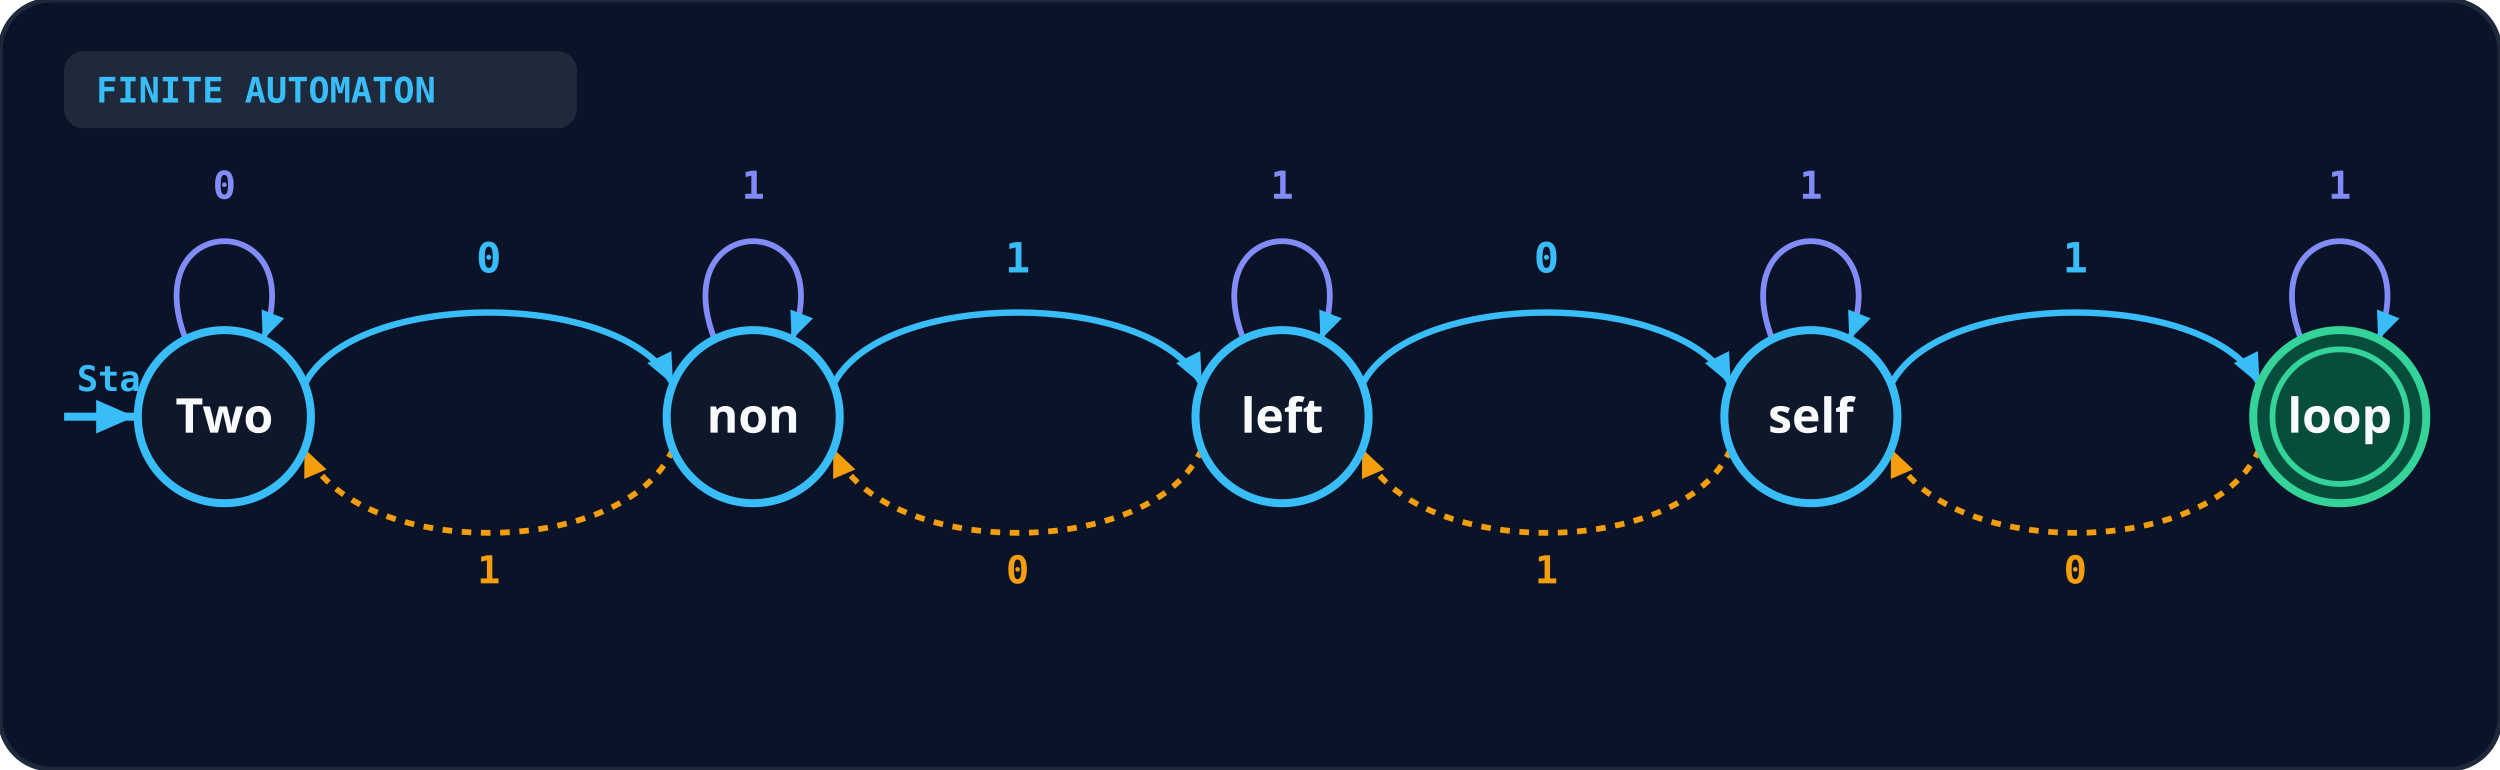
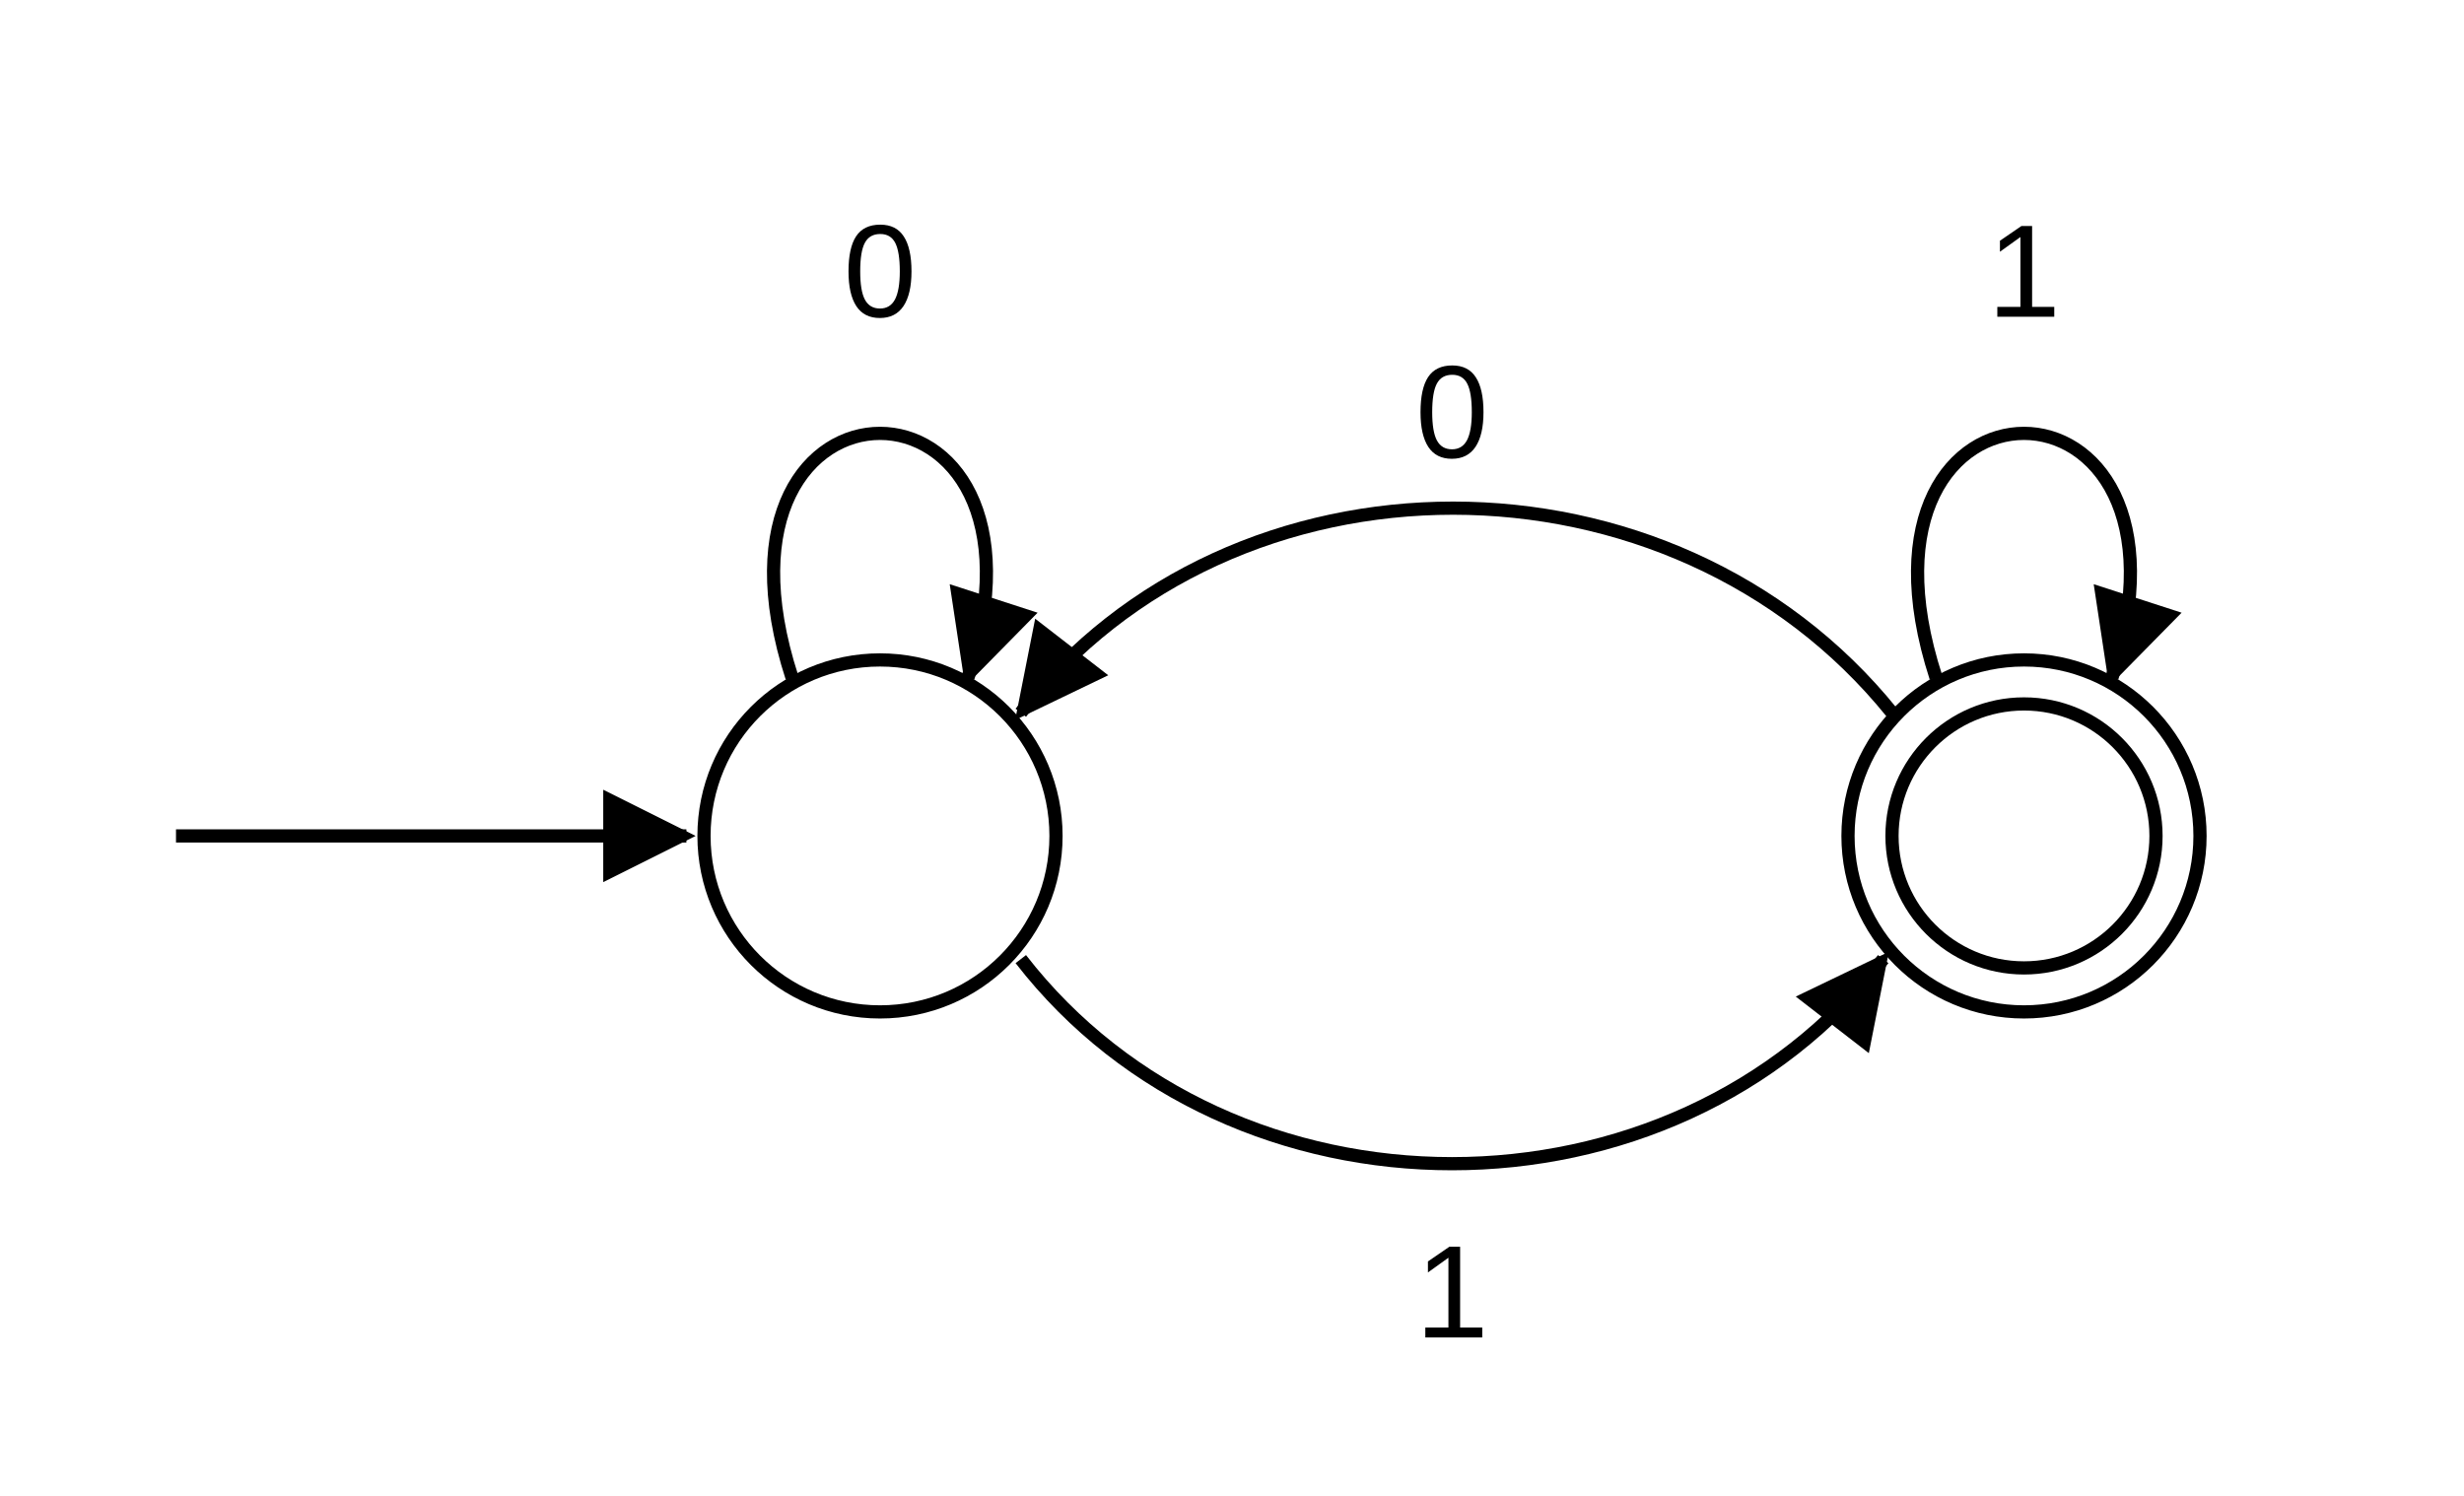
- <svg xmlns="http://www.w3.org/2000/svg" viewBox="0 0 780 240" width="100%" height="100%">
+ <svg xmlns="http://www.w3.org/2000/svg" viewBox="0 0 280 170" fill="none" stroke="currentColor" font-family="Arial, Helvetica, sans-serif">
  <defs>
-     <marker id="arr-blue" viewBox="0 0 10 10" refX="8" refY="5" markerWidth="6" markerHeight="6" orient="auto-start-reverse">
-       <path d="M 0 1.5 L 8 5 L 0 8.5 z" fill="#38bdf8" />
-     </marker>
-     <marker id="arr-emerald" viewBox="0 0 10 10" refX="8" refY="5" markerWidth="6" markerHeight="6" orient="auto-start-reverse">
-       <path d="M 0 1.5 L 8 5 L 0 8.5 z" fill="#34d399" />
-     </marker>
-     <marker id="arr-amber" viewBox="0 0 10 10" refX="8" refY="5" markerWidth="6" markerHeight="6" orient="auto-start-reverse">
-       <path d="M 0 1.5 L 8 5 L 0 8.5 z" fill="#f59e0b" />
+     <marker id="a36" viewBox="0 0 10 10" refX="9" refY="5" markerWidth="7" markerHeight="7" orient="auto">
+       <path d="M0 0 L10 5 L0 10 z" fill="currentColor" stroke="none" />
    </marker>
  </defs>
-   <rect width="100%" height="100%" rx="16" fill="#0b1329" stroke="#1e293b" stroke-width="1.5" />
-   <rect x="20" y="16" width="160" height="24" rx="6" fill="#1e293b" />
-   <text x="30" y="32" fill="#38bdf8" font-size="11" font-weight="bold" font-family="monospace">FINITE AUTOMATON</text>
-   <line x1="20" y1="130" x2="42" y2="130" stroke="#38bdf8" stroke-width="2.5" marker-end="url(#arr-blue)" />
-   <text x="24" y="122" fill="#38bdf8" font-size="11" font-weight="bold" font-family="monospace">Start</text>
-   <path d="M 95.0 120 C 110.0 90, 195.0 90, 210.0 120" fill="none" stroke="#38bdf8" stroke-width="2" marker-end="url(#arr-blue)" />
-   <text x="152.5" y="85" text-anchor="middle" fill="#38bdf8" font-size="13" font-weight="bold" font-family="monospace">0</text>
-   <path d="M 210.0 140 C 195.0 175, 110.0 175, 95.0 140" fill="none" stroke="#f59e0b" stroke-width="1.8" stroke-dasharray="3 3" marker-end="url(#arr-amber)" />
-   <text x="152.5" y="182" text-anchor="middle" fill="#f59e0b" font-size="12" font-weight="bold" font-family="monospace">1</text>
-   <path d="M 260.0 120 C 275.0 90, 360.0 90, 375.0 120" fill="none" stroke="#38bdf8" stroke-width="2" marker-end="url(#arr-blue)" />
-   <text x="317.5" y="85" text-anchor="middle" fill="#38bdf8" font-size="13" font-weight="bold" font-family="monospace">1</text>
-   <path d="M 375.0 140 C 360.0 175, 275.0 175, 260.0 140" fill="none" stroke="#f59e0b" stroke-width="1.8" stroke-dasharray="3 3" marker-end="url(#arr-amber)" />
-   <text x="317.5" y="182" text-anchor="middle" fill="#f59e0b" font-size="12" font-weight="bold" font-family="monospace">0</text>
-   <path d="M 425.0 120 C 440.0 90, 525.0 90, 540.0 120" fill="none" stroke="#38bdf8" stroke-width="2" marker-end="url(#arr-blue)" />
-   <text x="482.5" y="85" text-anchor="middle" fill="#38bdf8" font-size="13" font-weight="bold" font-family="monospace">0</text>
-   <path d="M 540.0 140 C 525.0 175, 440.0 175, 425.0 140" fill="none" stroke="#f59e0b" stroke-width="1.8" stroke-dasharray="3 3" marker-end="url(#arr-amber)" />
-   <text x="482.5" y="182" text-anchor="middle" fill="#f59e0b" font-size="12" font-weight="bold" font-family="monospace">1</text>
-   <path d="M 590.0 120 C 605.0 90, 690.0 90, 705.0 120" fill="none" stroke="#38bdf8" stroke-width="2" marker-end="url(#arr-blue)" />
-   <text x="647.5" y="85" text-anchor="middle" fill="#38bdf8" font-size="13" font-weight="bold" font-family="monospace">1</text>
-   <path d="M 705.0 140 C 690.0 175, 605.0 175, 590.0 140" fill="none" stroke="#f59e0b" stroke-width="1.8" stroke-dasharray="3 3" marker-end="url(#arr-amber)" />
-   <text x="647.5" y="182" text-anchor="middle" fill="#f59e0b" font-size="12" font-weight="bold" font-family="monospace">0</text>
-   <path d="M 58.0 106 C 42.0 65, 98.0 65, 82.0 106" fill="none" stroke="#818cf8" stroke-width="1.8" marker-end="url(#arr-blue)" />
-   <text x="70.0" y="62" text-anchor="middle" fill="#818cf8" font-size="12" font-weight="bold" font-family="monospace">0</text>
-   <circle cx="70.0" cy="130" r="27" fill="#0f172a" stroke="#38bdf8" stroke-width="2.5" />
-   <text x="70.0" y="135" text-anchor="middle" fill="#f8fafc" font-size="15" font-weight="bold" font-family="system-ui">Two</text>
-   <path d="M 223.0 106 C 207.0 65, 263.0 65, 247.0 106" fill="none" stroke="#818cf8" stroke-width="1.8" marker-end="url(#arr-blue)" />
-   <text x="235.0" y="62" text-anchor="middle" fill="#818cf8" font-size="12" font-weight="bold" font-family="monospace">1</text>
-   <circle cx="235.0" cy="130" r="27" fill="#0f172a" stroke="#38bdf8" stroke-width="2.5" />
-   <text x="235.0" y="135" text-anchor="middle" fill="#f8fafc" font-size="15" font-weight="bold" font-family="system-ui">non</text>
-   <path d="M 388.0 106 C 372.0 65, 428.0 65, 412.0 106" fill="none" stroke="#818cf8" stroke-width="1.8" marker-end="url(#arr-blue)" />
-   <text x="400.0" y="62" text-anchor="middle" fill="#818cf8" font-size="12" font-weight="bold" font-family="monospace">1</text>
-   <circle cx="400.0" cy="130" r="27" fill="#0f172a" stroke="#38bdf8" stroke-width="2.5" />
-   <text x="400.0" y="135" text-anchor="middle" fill="#f8fafc" font-size="15" font-weight="bold" font-family="system-ui">left</text>
-   <path d="M 553.0 106 C 537.0 65, 593.0 65, 577.0 106" fill="none" stroke="#818cf8" stroke-width="1.8" marker-end="url(#arr-blue)" />
-   <text x="565.0" y="62" text-anchor="middle" fill="#818cf8" font-size="12" font-weight="bold" font-family="monospace">1</text>
-   <circle cx="565.0" cy="130" r="27" fill="#0f172a" stroke="#38bdf8" stroke-width="2.5" />
-   <text x="565.0" y="135" text-anchor="middle" fill="#f8fafc" font-size="15" font-weight="bold" font-family="system-ui">self</text>
-   <path d="M 718.0 106 C 702.0 65, 758.0 65, 742.0 106" fill="none" stroke="#818cf8" stroke-width="1.8" marker-end="url(#arr-blue)" />
-   <text x="730.0" y="62" text-anchor="middle" fill="#818cf8" font-size="12" font-weight="bold" font-family="monospace">1</text>
-   <circle cx="730.0" cy="130" r="27" fill="#064e3b" stroke="#34d399" stroke-width="2.5" />
-   <circle cx="730.0" cy="130" r="21" fill="none" stroke="#34d399" stroke-width="1.8" />
-   <text x="730.0" y="135" text-anchor="middle" fill="#f8fafc" font-size="15" font-weight="bold" font-family="system-ui">loop</text>
+   <line x1="20" y1="95" x2="78" y2="95" stroke-width="1.5" marker-end="url(#a36)" />
+   <circle cx="100" cy="95" r="20" stroke-width="1.5" />
+   <circle cx="230" cy="95" r="20" stroke-width="1.5" />
+   <circle cx="230" cy="95" r="15" stroke-width="1.5" />
+   <path d="M90 77 C78 40, 122 40, 110 77" stroke-width="1.5" marker-end="url(#a36)" />
+   <path d="M220 77 C208 40, 252 40, 240 77" stroke-width="1.5" marker-end="url(#a36)" />
+   <path d="M215 81 C190 50, 140 50, 116 81" stroke-width="1.5" marker-end="url(#a36)" />
+   <path d="M116 109 C140 140, 190 140, 214 109" stroke-width="1.5" marker-end="url(#a36)" />
+   <g fill="currentColor" stroke="none" font-size="15" text-anchor="middle">
+     <text x="100" y="36">0</text>
+     <text x="230" y="36">1</text>
+     <text x="165" y="52">0</text>
+     <text x="165" y="152">1</text>
+   </g>
</svg>
